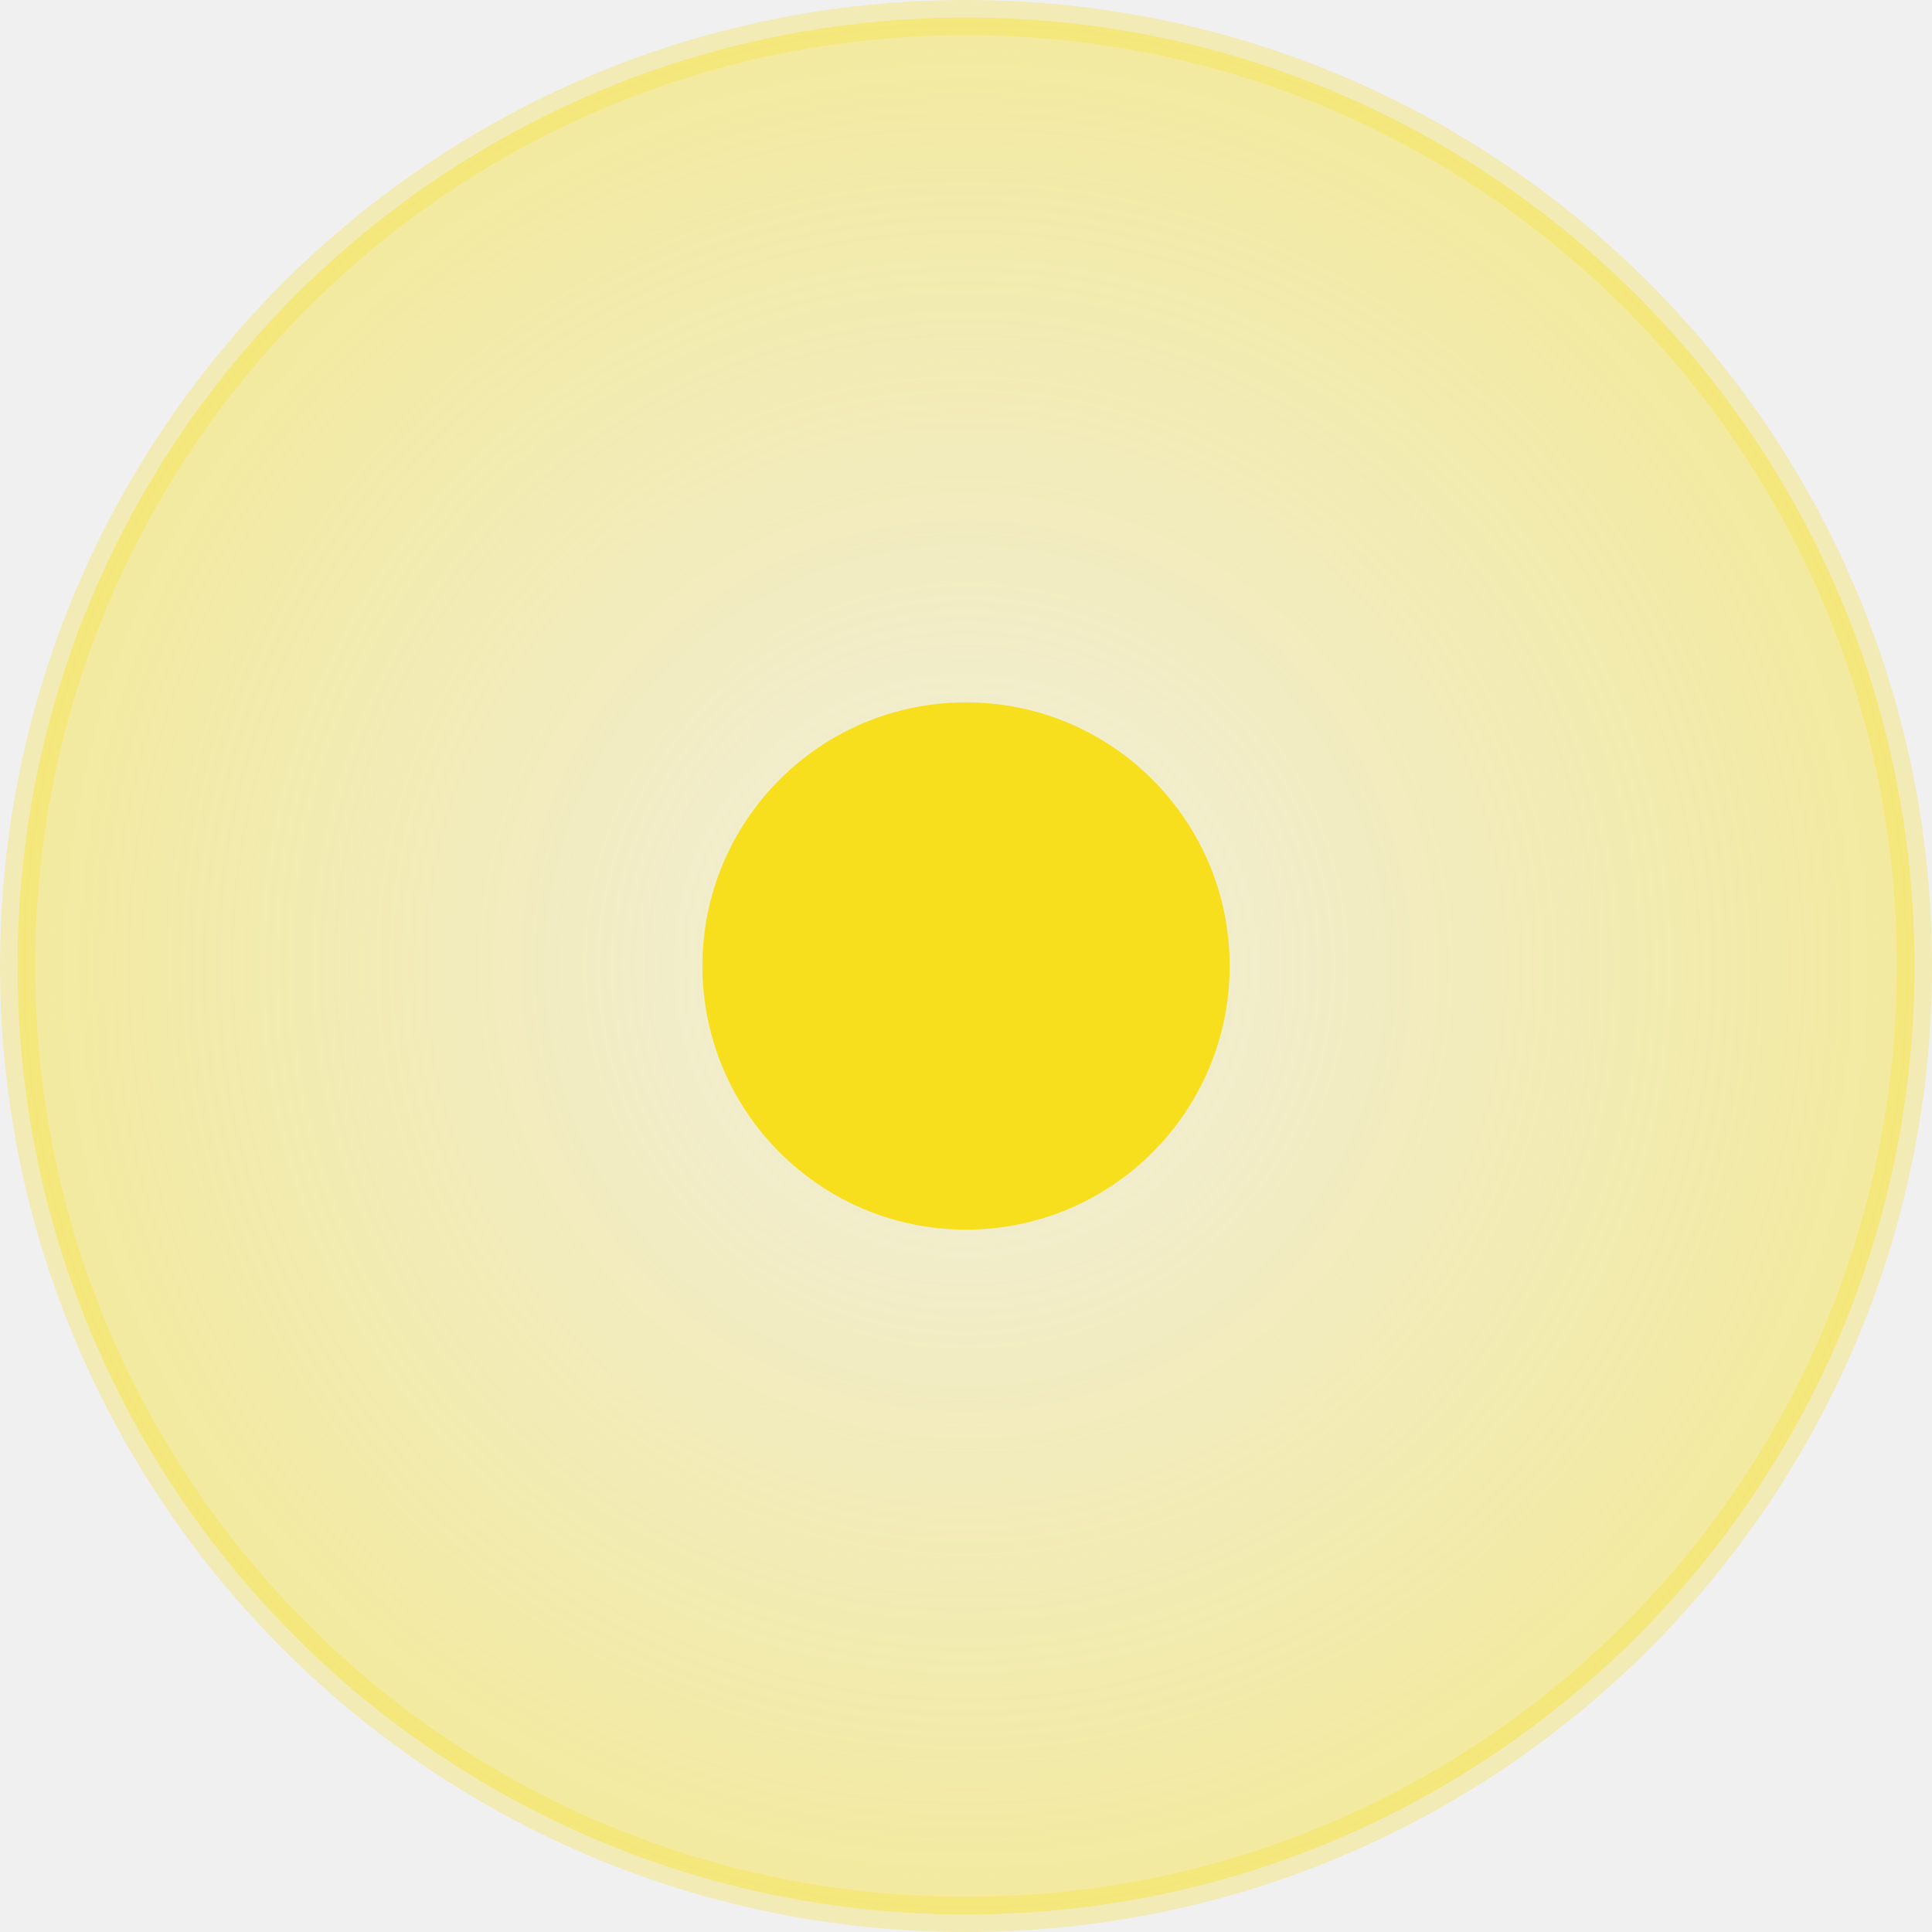
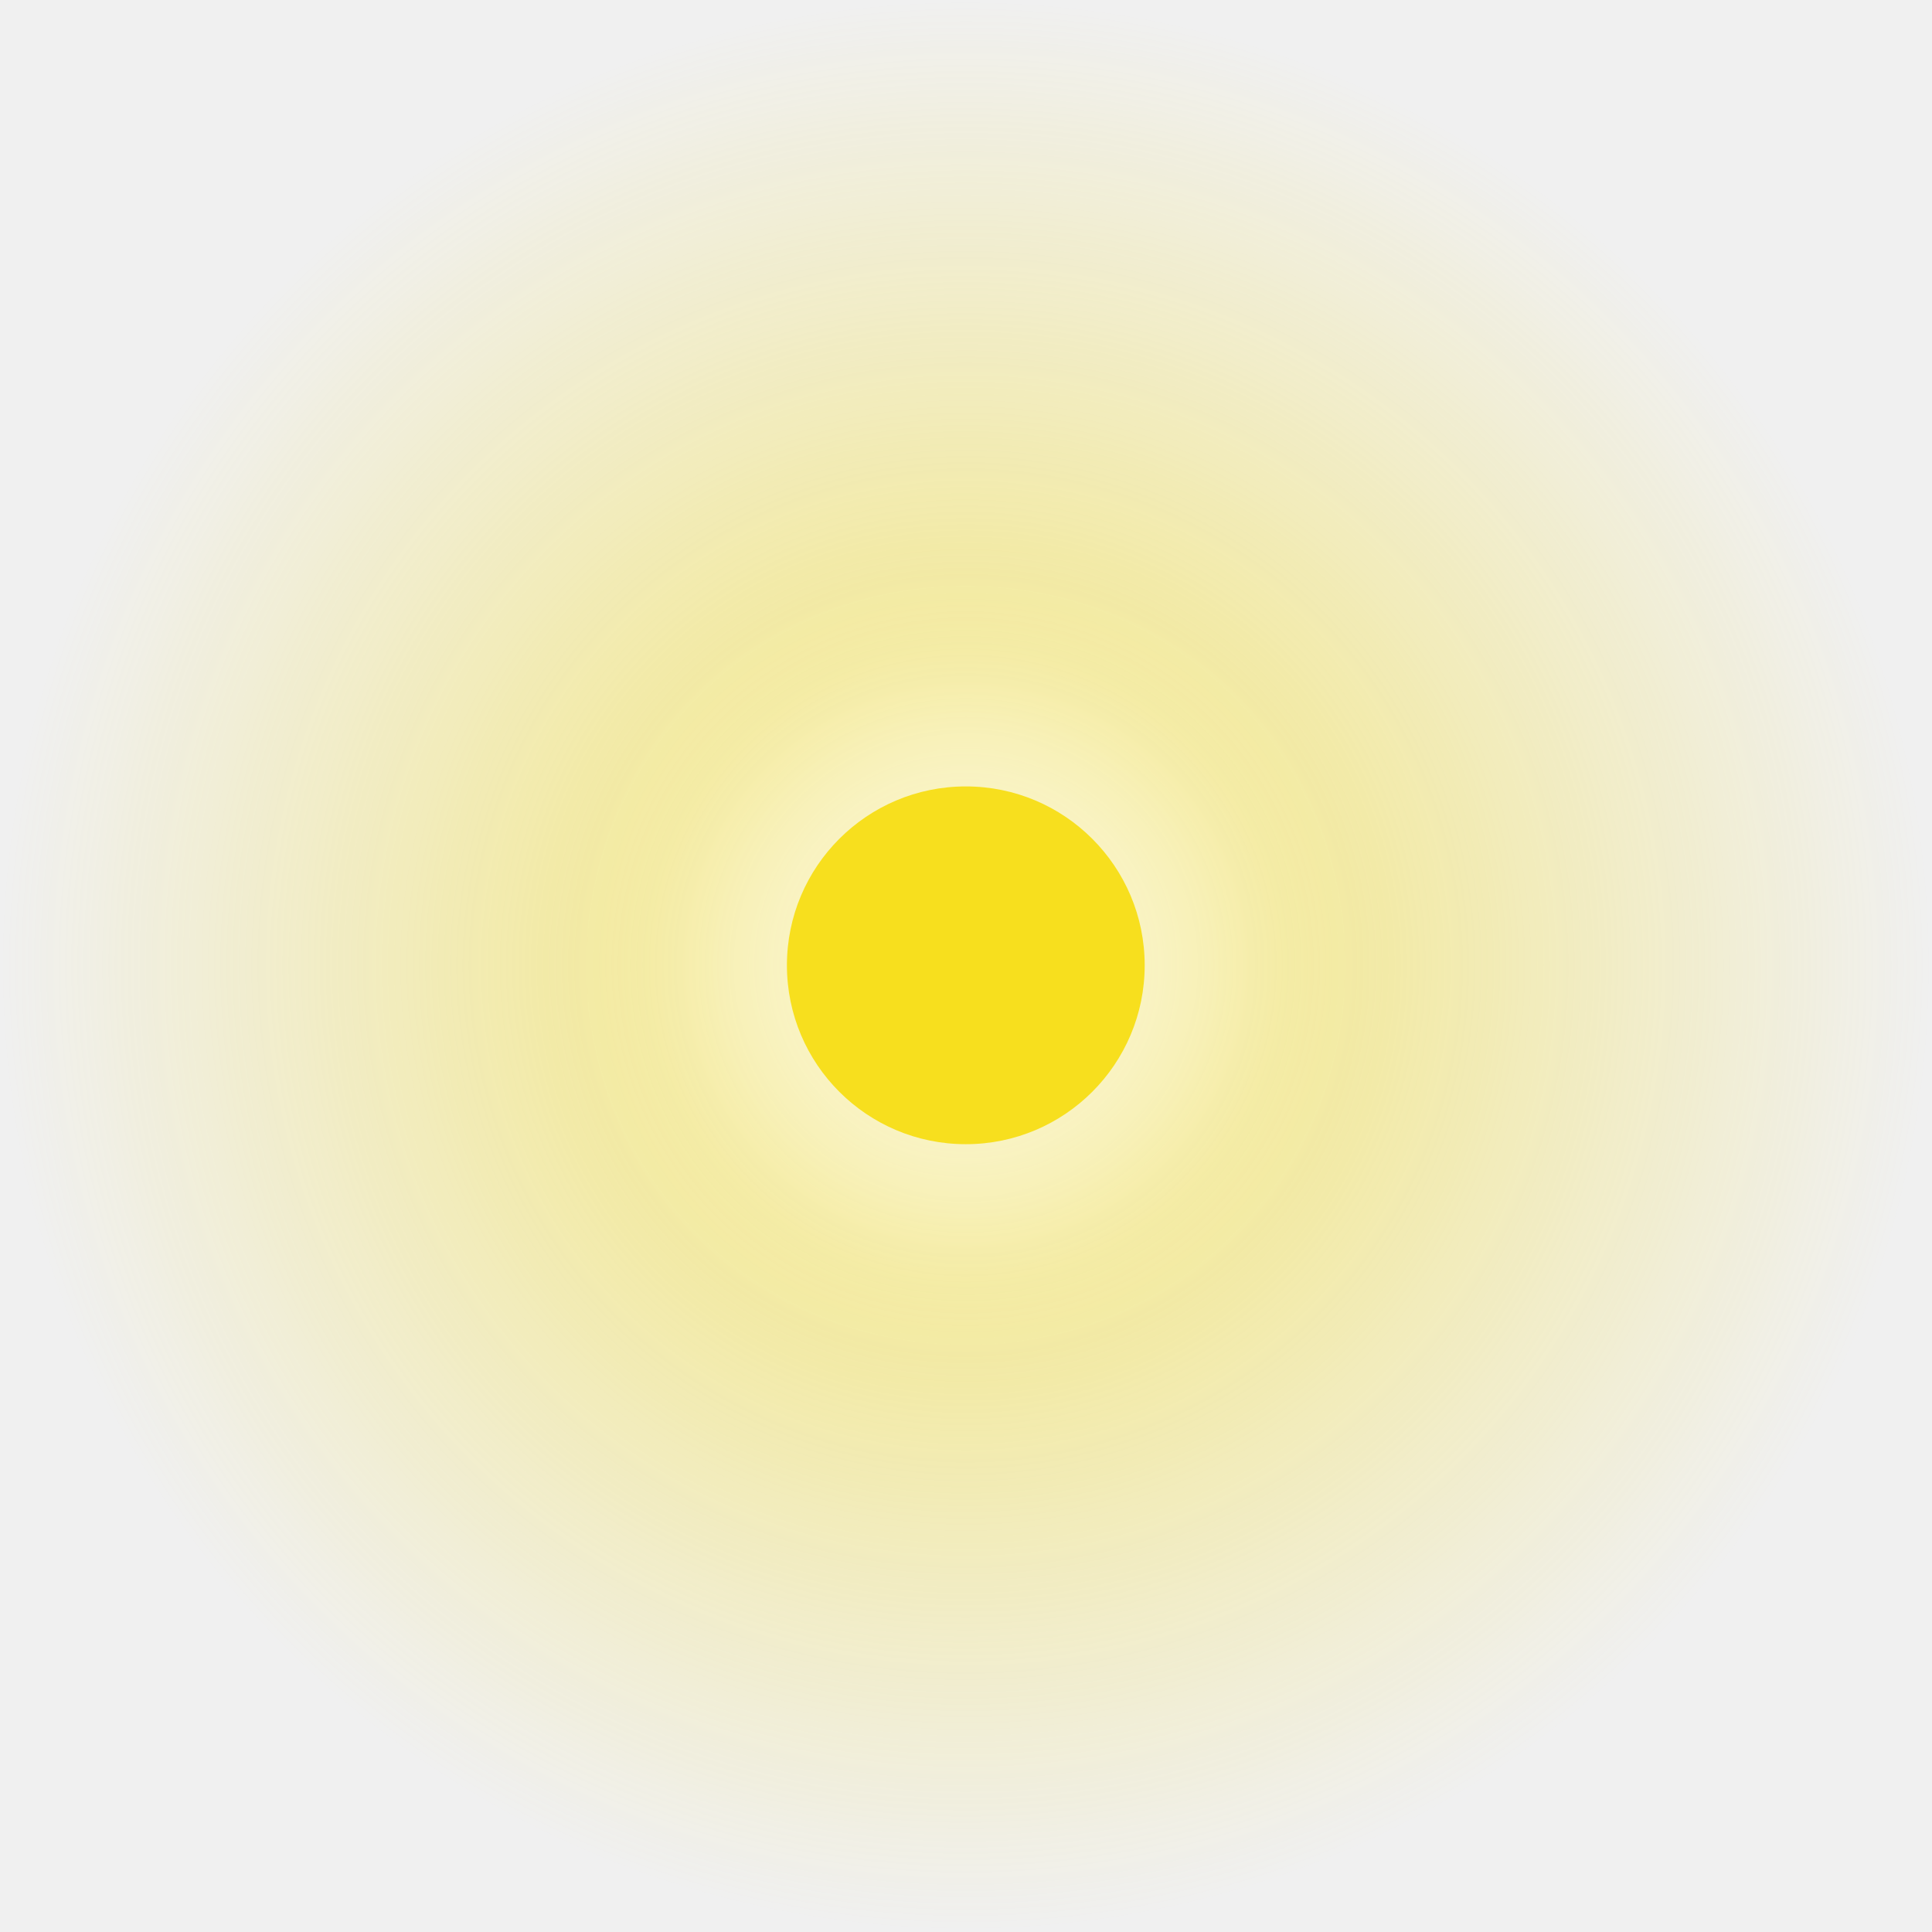
- <svg xmlns="http://www.w3.org/2000/svg" width="145.52mm" height="145.52mm" version="1.1" viewBox="0 0 145.52 145.52">
+ <svg xmlns="http://www.w3.org/2000/svg" width="142.88mm" height="142.88mm" version="1.1" viewBox="0 0 142.88 142.88">
  <defs>
-     <radialGradient id="radialGradient34329" cx="1250" cy="4e3" r="270" gradientTransform="matrix(.26458 0 0 .26458 -198.56 -917.62)" gradientUnits="userSpaceOnUse">
-       <stop stop-color="#f7df1e" stop-opacity=".098" offset="0" />
-       <stop stop-color="#f7df1e" stop-opacity=".385" offset="1" />
+     <radialGradient id="radialGradient34329-69" cx="1250" cy="4e3" r="270" gradientTransform="translate(744.91 642.53)" gradientUnits="userSpaceOnUse">
+       <stop stop-color="#f7df1e" stop-opacity=".61" offset="0" />
+       <stop stop-color="#f7df1e" stop-opacity="0" offset="1" />
    </radialGradient>
+     <filter id="filter1715-45" x="-.733" y="-.733" width="2.467" height="2.467" color-interpolation-filters="sRGB">
+       <feGaussianBlur stdDeviation="24.311" />
+     </filter>
  </defs>
-   <g transform="translate(-59.407 -67.95)">
-     <circle cx="132.17" cy="140.71" r="71.438" fill="url(#radialGradient34329)" stroke="#f7df1e" stroke-opacity=".275" stroke-width="2.646" style="mix-blend-mode:normal;paint-order:markers fill stroke" />
-     <circle cx="132.17" cy="140.71" r="19.857" fill="#f7df1e" stroke-width=".265" />
+   <g transform="translate(41.285 -79.324)">
+     <g transform="matrix(.26458 0 0 .26458 -497.67 -1077.6)">
+       <circle cx="1994.9" cy="4642.5" r="270" fill="url(#radialGradient34329-69)" style="mix-blend-mode:normal;paint-order:markers fill stroke" />
+       <circle cx="1994.9" cy="4642.5" r="50" fill="none" filter="url(#filter1715-45)" stroke="#fff" stroke-width="30" style="mix-blend-mode:normal" />
+       <circle cx="1994.9" cy="4642.5" r="50" fill="#f7df1e" />
+     </g>
  </g>
</svg>
